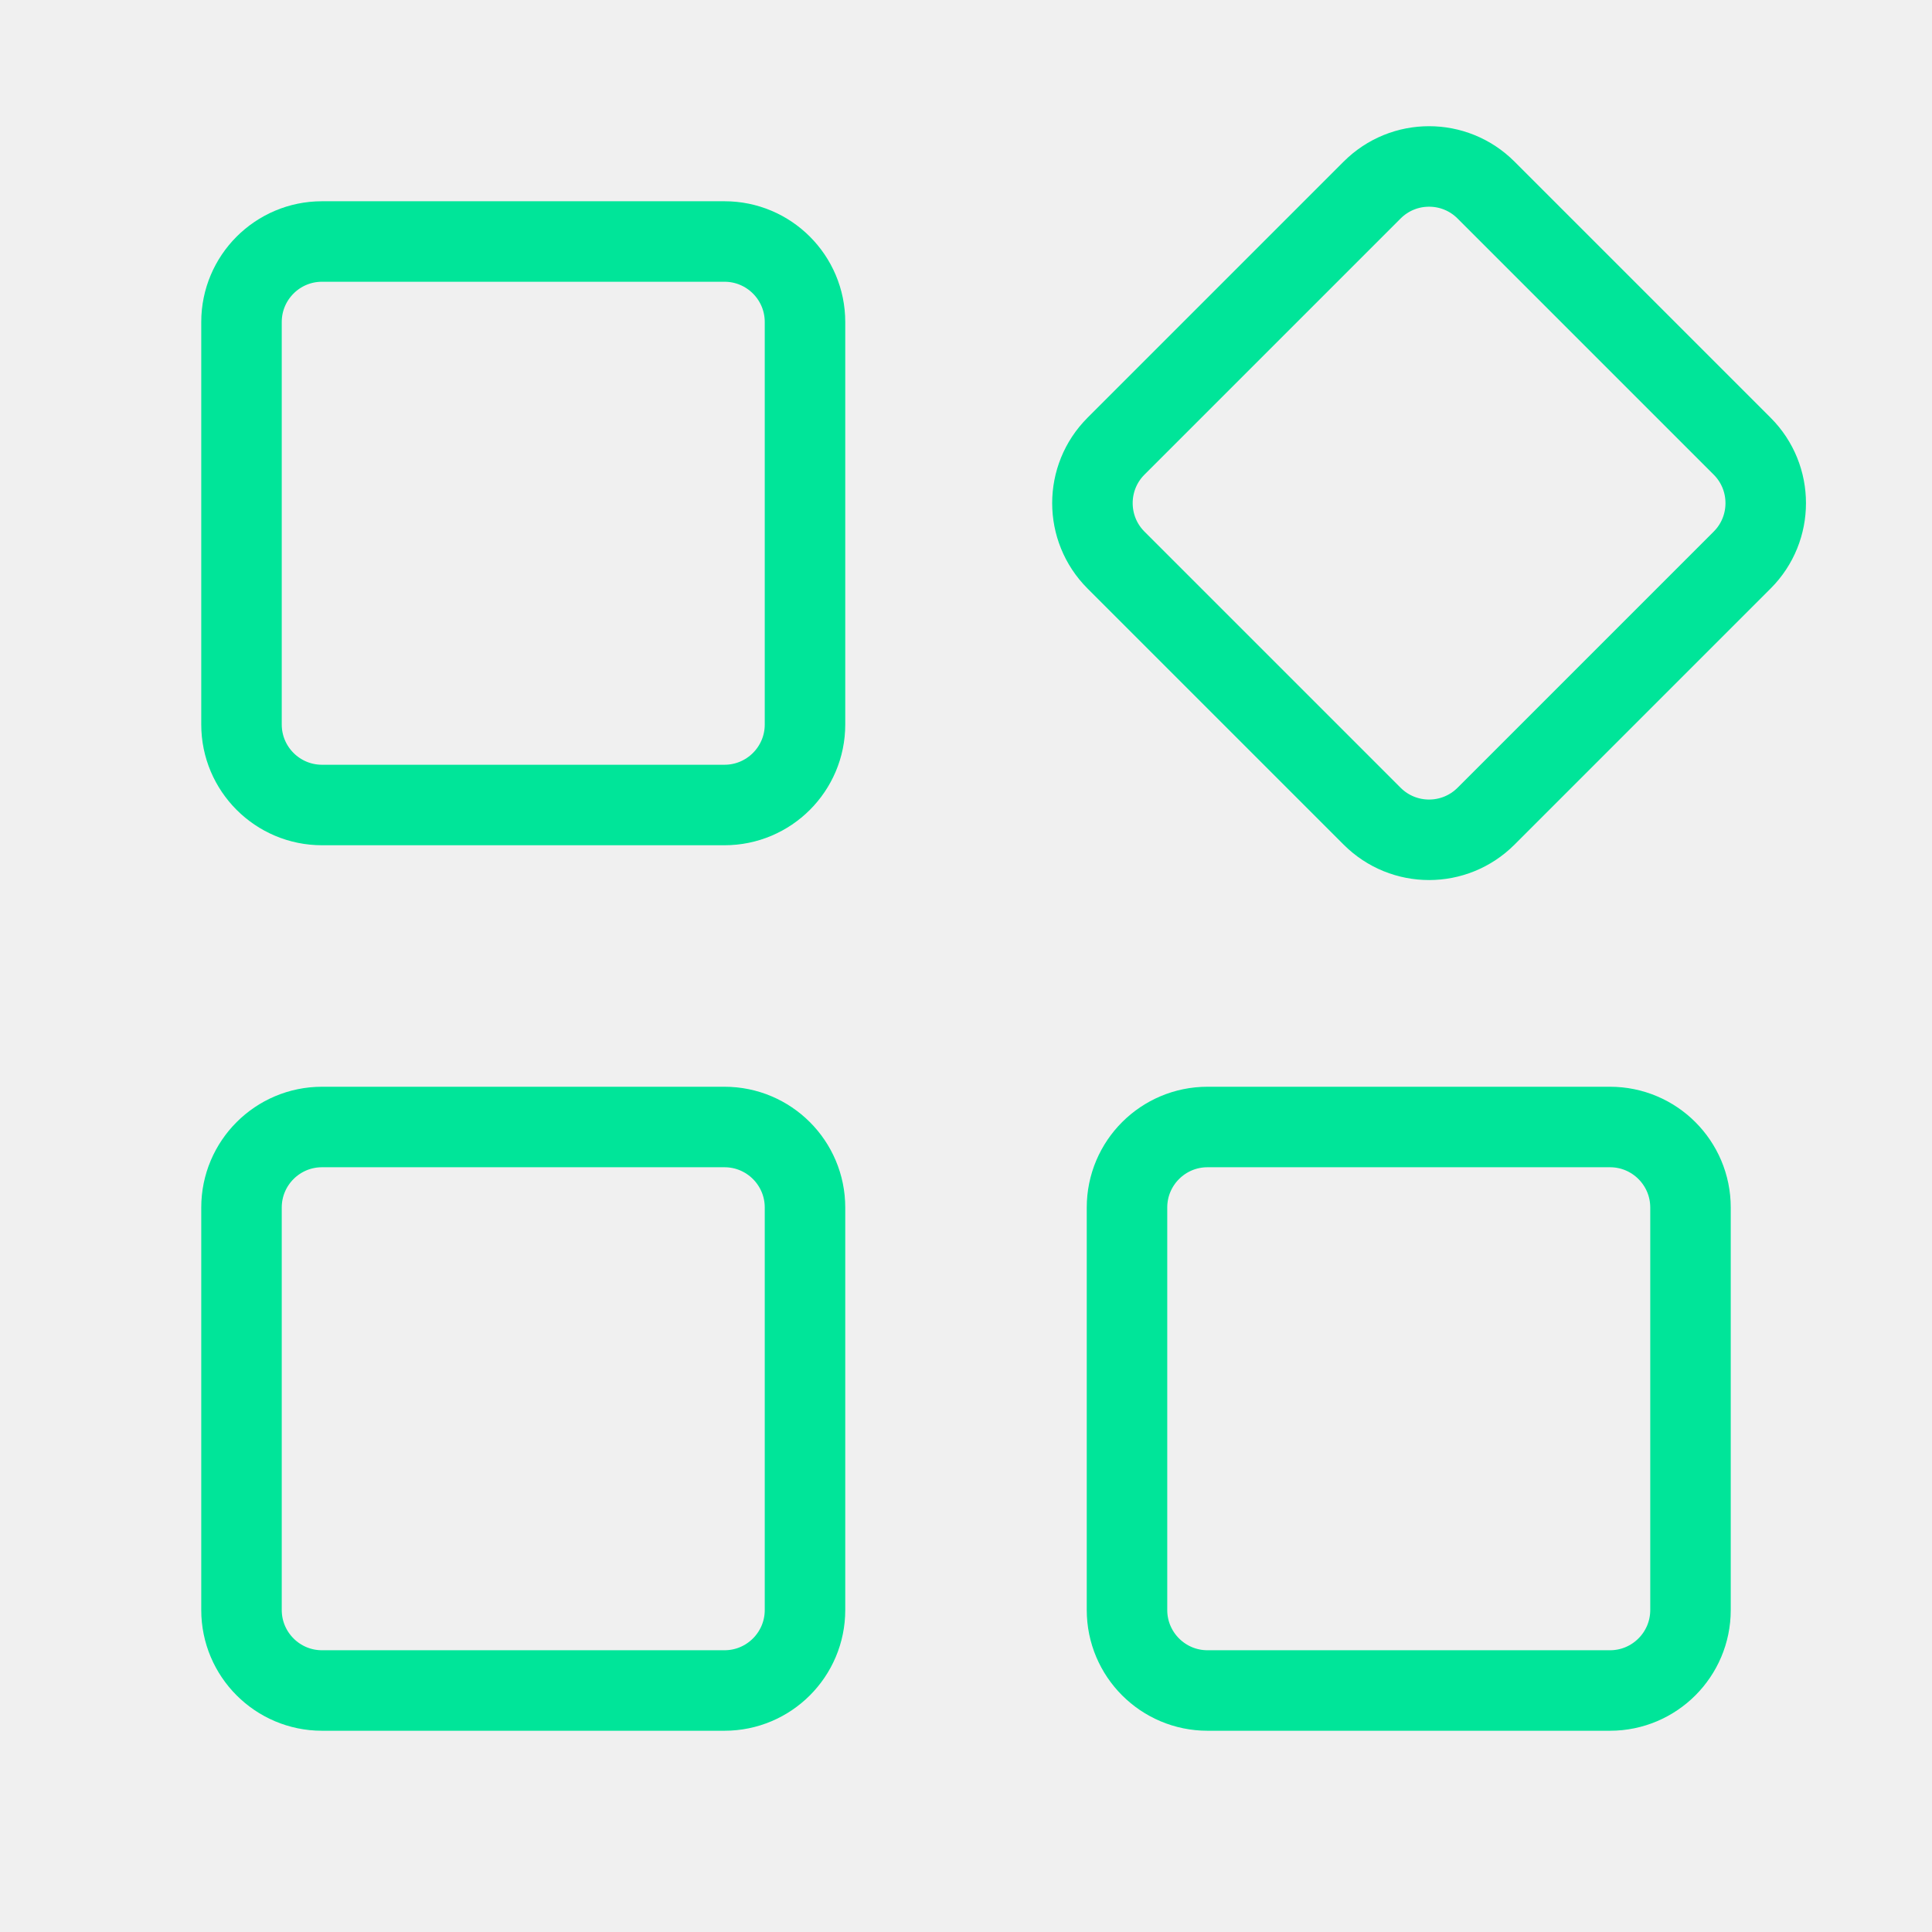
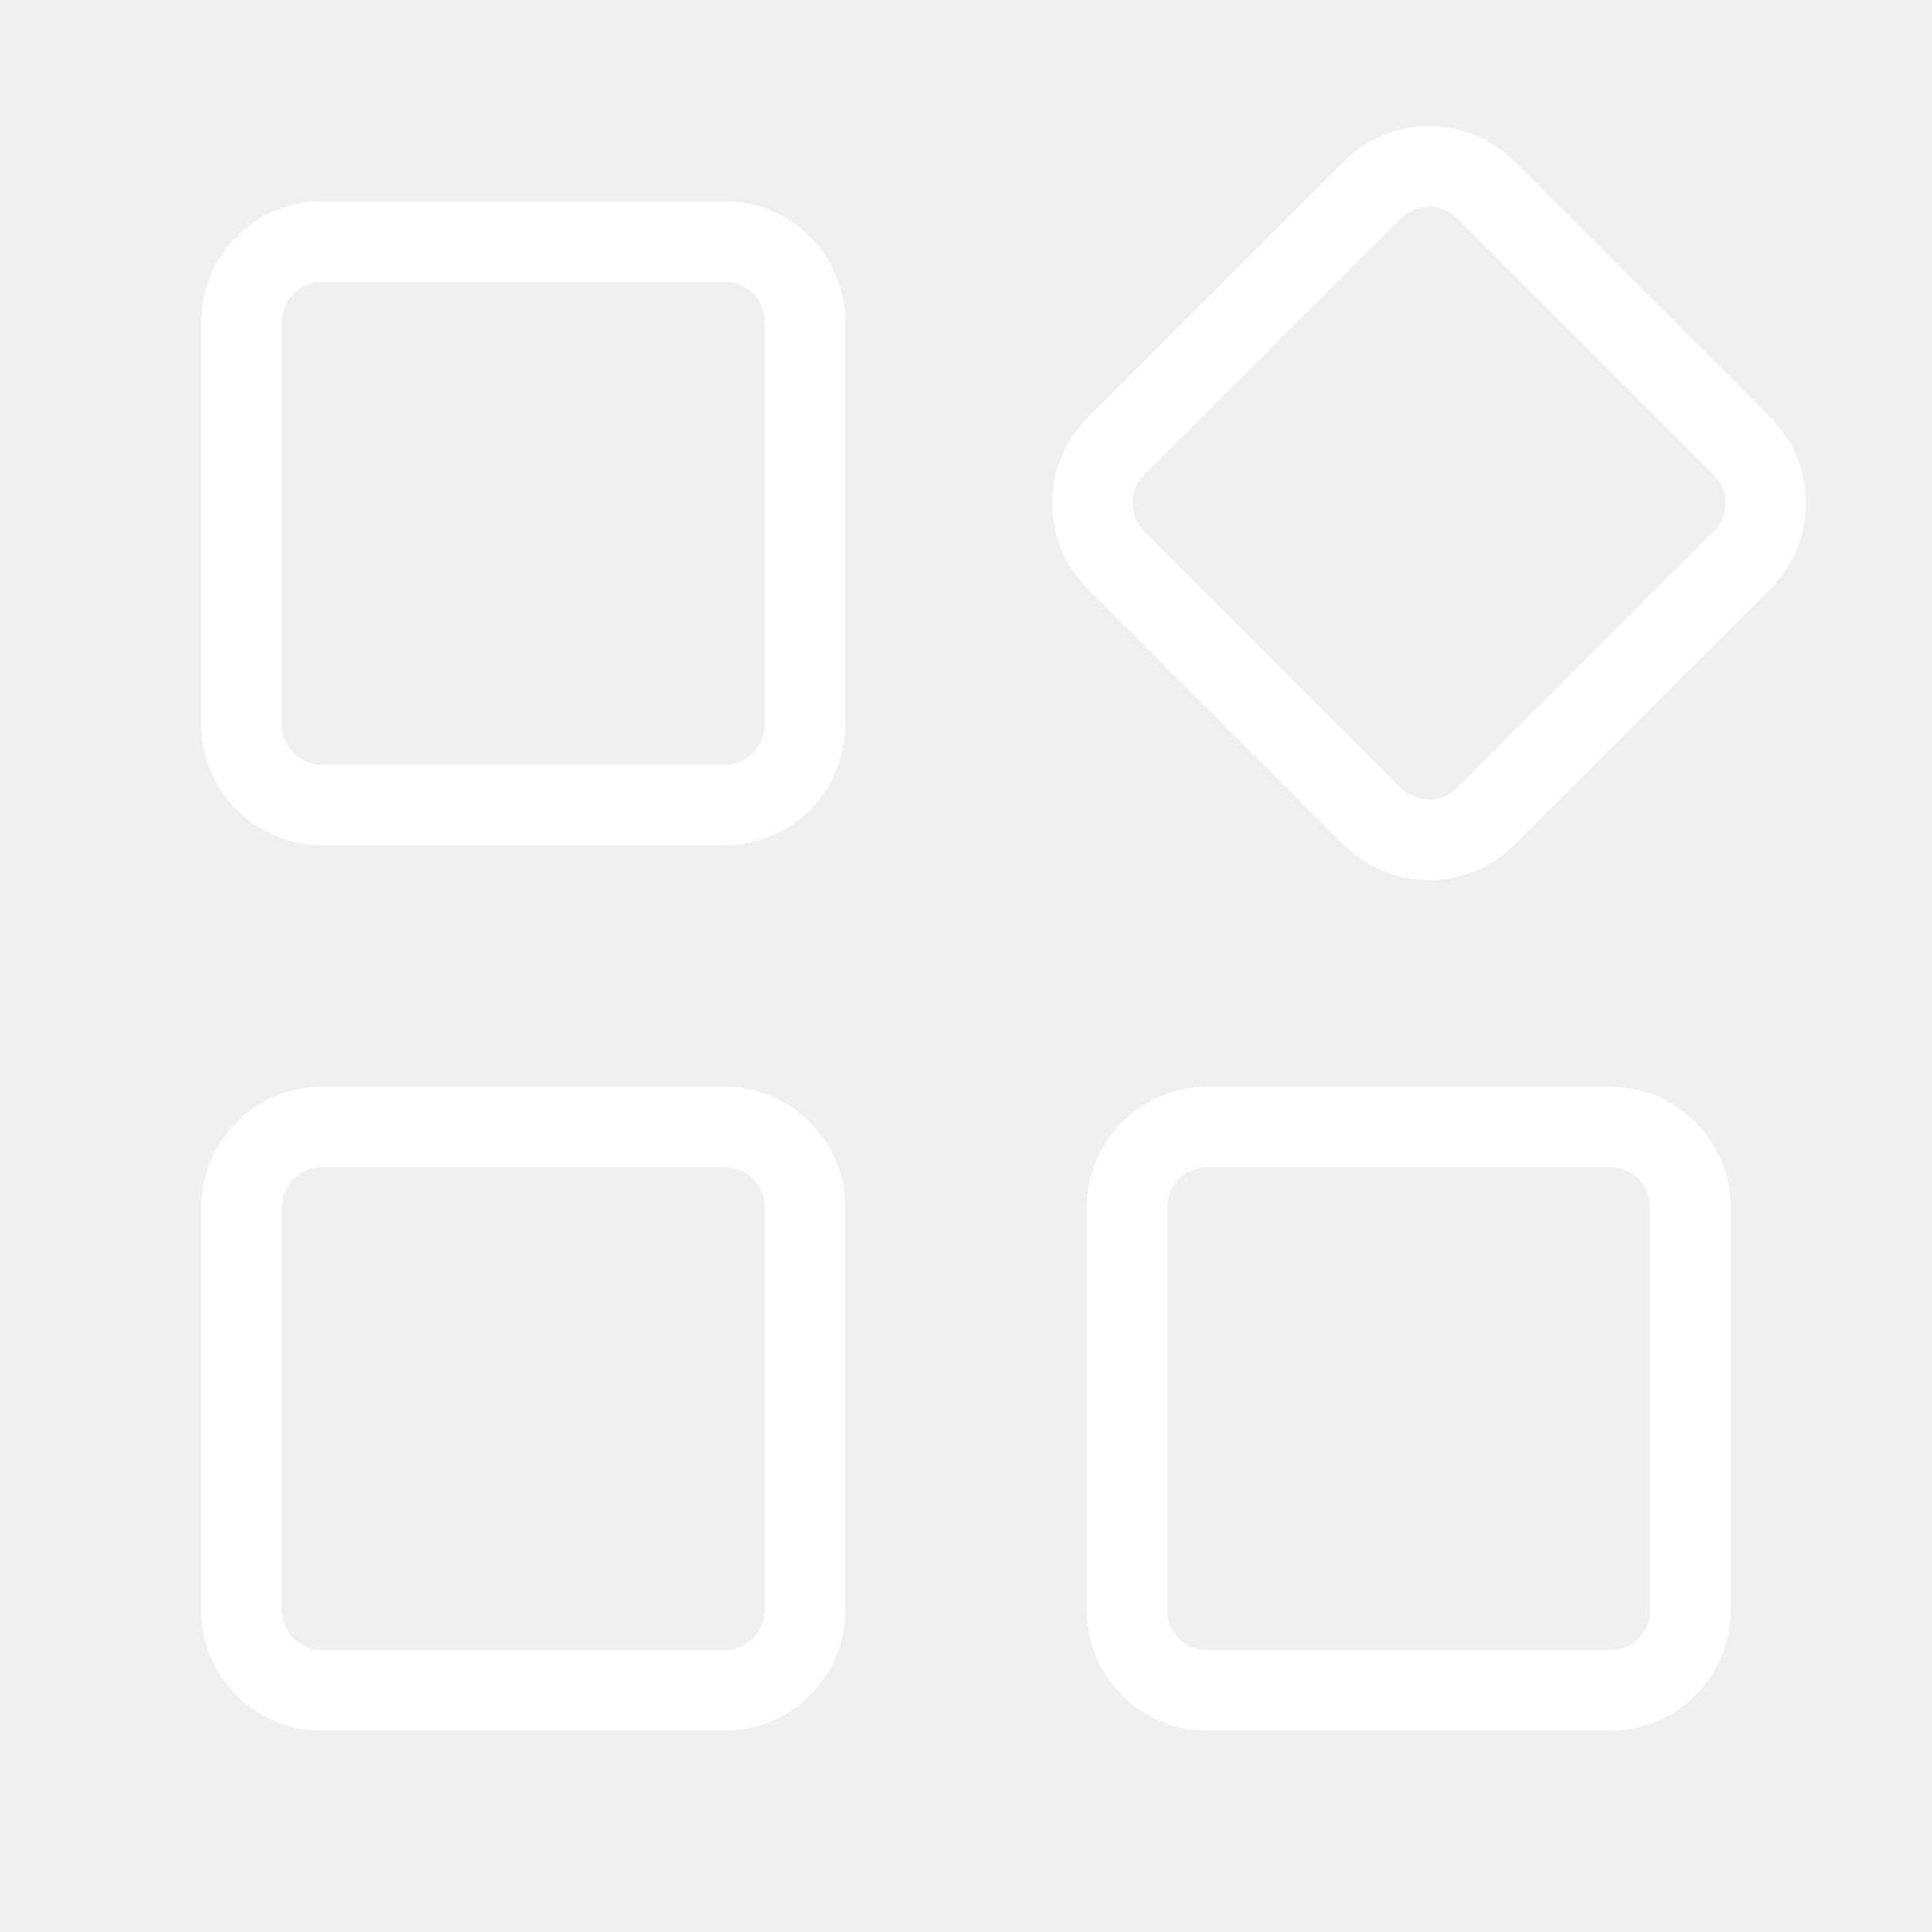
<svg xmlns="http://www.w3.org/2000/svg" width="24" height="24" viewBox="0 0 24 24" fill="none">
-   <path d="M9 3H4C3.448 3 3 3.448 3 4V9C3 9.552 3.448 10 4 10H9C9.552 10 10 9.552 10 9V4C10 3.448 9.552 3 9 3Z" stroke="#00E599" stroke-miterlimit="10" stroke-linecap="square" />
-   <path d="M17.045 2.361L13.863 5.543C13.473 5.933 13.473 6.567 13.863 6.957L17.045 10.139C17.436 10.53 18.069 10.53 18.46 10.139L21.642 6.957C22.032 6.567 22.032 5.933 21.642 5.543L18.46 2.361C18.069 1.97 17.436 1.97 17.045 2.361Z" stroke="#00E599" stroke-miterlimit="10" stroke-linecap="square" />
-   <path d="M20 14H15C14.448 14 14 14.448 14 15V20C14 20.552 14.448 21 15 21H20C20.552 21 21 20.552 21 20V15C21 14.448 20.552 14 20 14Z" stroke="#00E599" stroke-miterlimit="10" stroke-linecap="square" />
-   <path d="M9 14H4C3.448 14 3 14.448 3 15V20C3 20.552 3.448 21 4 21H9C9.552 21 10 20.552 10 20V15C10 14.448 9.552 14 9 14Z" stroke="#00E599" stroke-miterlimit="10" stroke-linecap="square" />
+   <path d="M9 3H4C3.448 3 3 3.448 3 4V9C3 9.552 3.448 10 4 10H9C9.552 10 10 9.552 10 9V4C10 3.448 9.552 3 9 3Z" stroke="#FFFFFF" stroke-miterlimit="10" stroke-linecap="square" />
+   <path d="M17.045 2.361L13.863 5.543C13.473 5.933 13.473 6.567 13.863 6.957L17.045 10.139C17.436 10.53 18.069 10.53 18.46 10.139L21.642 6.957C22.032 6.567 22.032 5.933 21.642 5.543L18.46 2.361C18.069 1.97 17.436 1.97 17.045 2.361Z" stroke="#FFFFFF" stroke-miterlimit="10" stroke-linecap="square" />
+   <path d="M20 14H15C14.448 14 14 14.448 14 15V20C14 20.552 14.448 21 15 21H20C20.552 21 21 20.552 21 20V15C21 14.448 20.552 14 20 14Z" stroke="#FFFFFF" stroke-miterlimit="10" stroke-linecap="square" />
+   <path d="M9 14H4C3.448 14 3 14.448 3 15V20C3 20.552 3.448 21 4 21H9C9.552 21 10 20.552 10 20V15C10 14.448 9.552 14 9 14Z" stroke="#FFFFFF" stroke-miterlimit="10" stroke-linecap="square" />
</svg>
